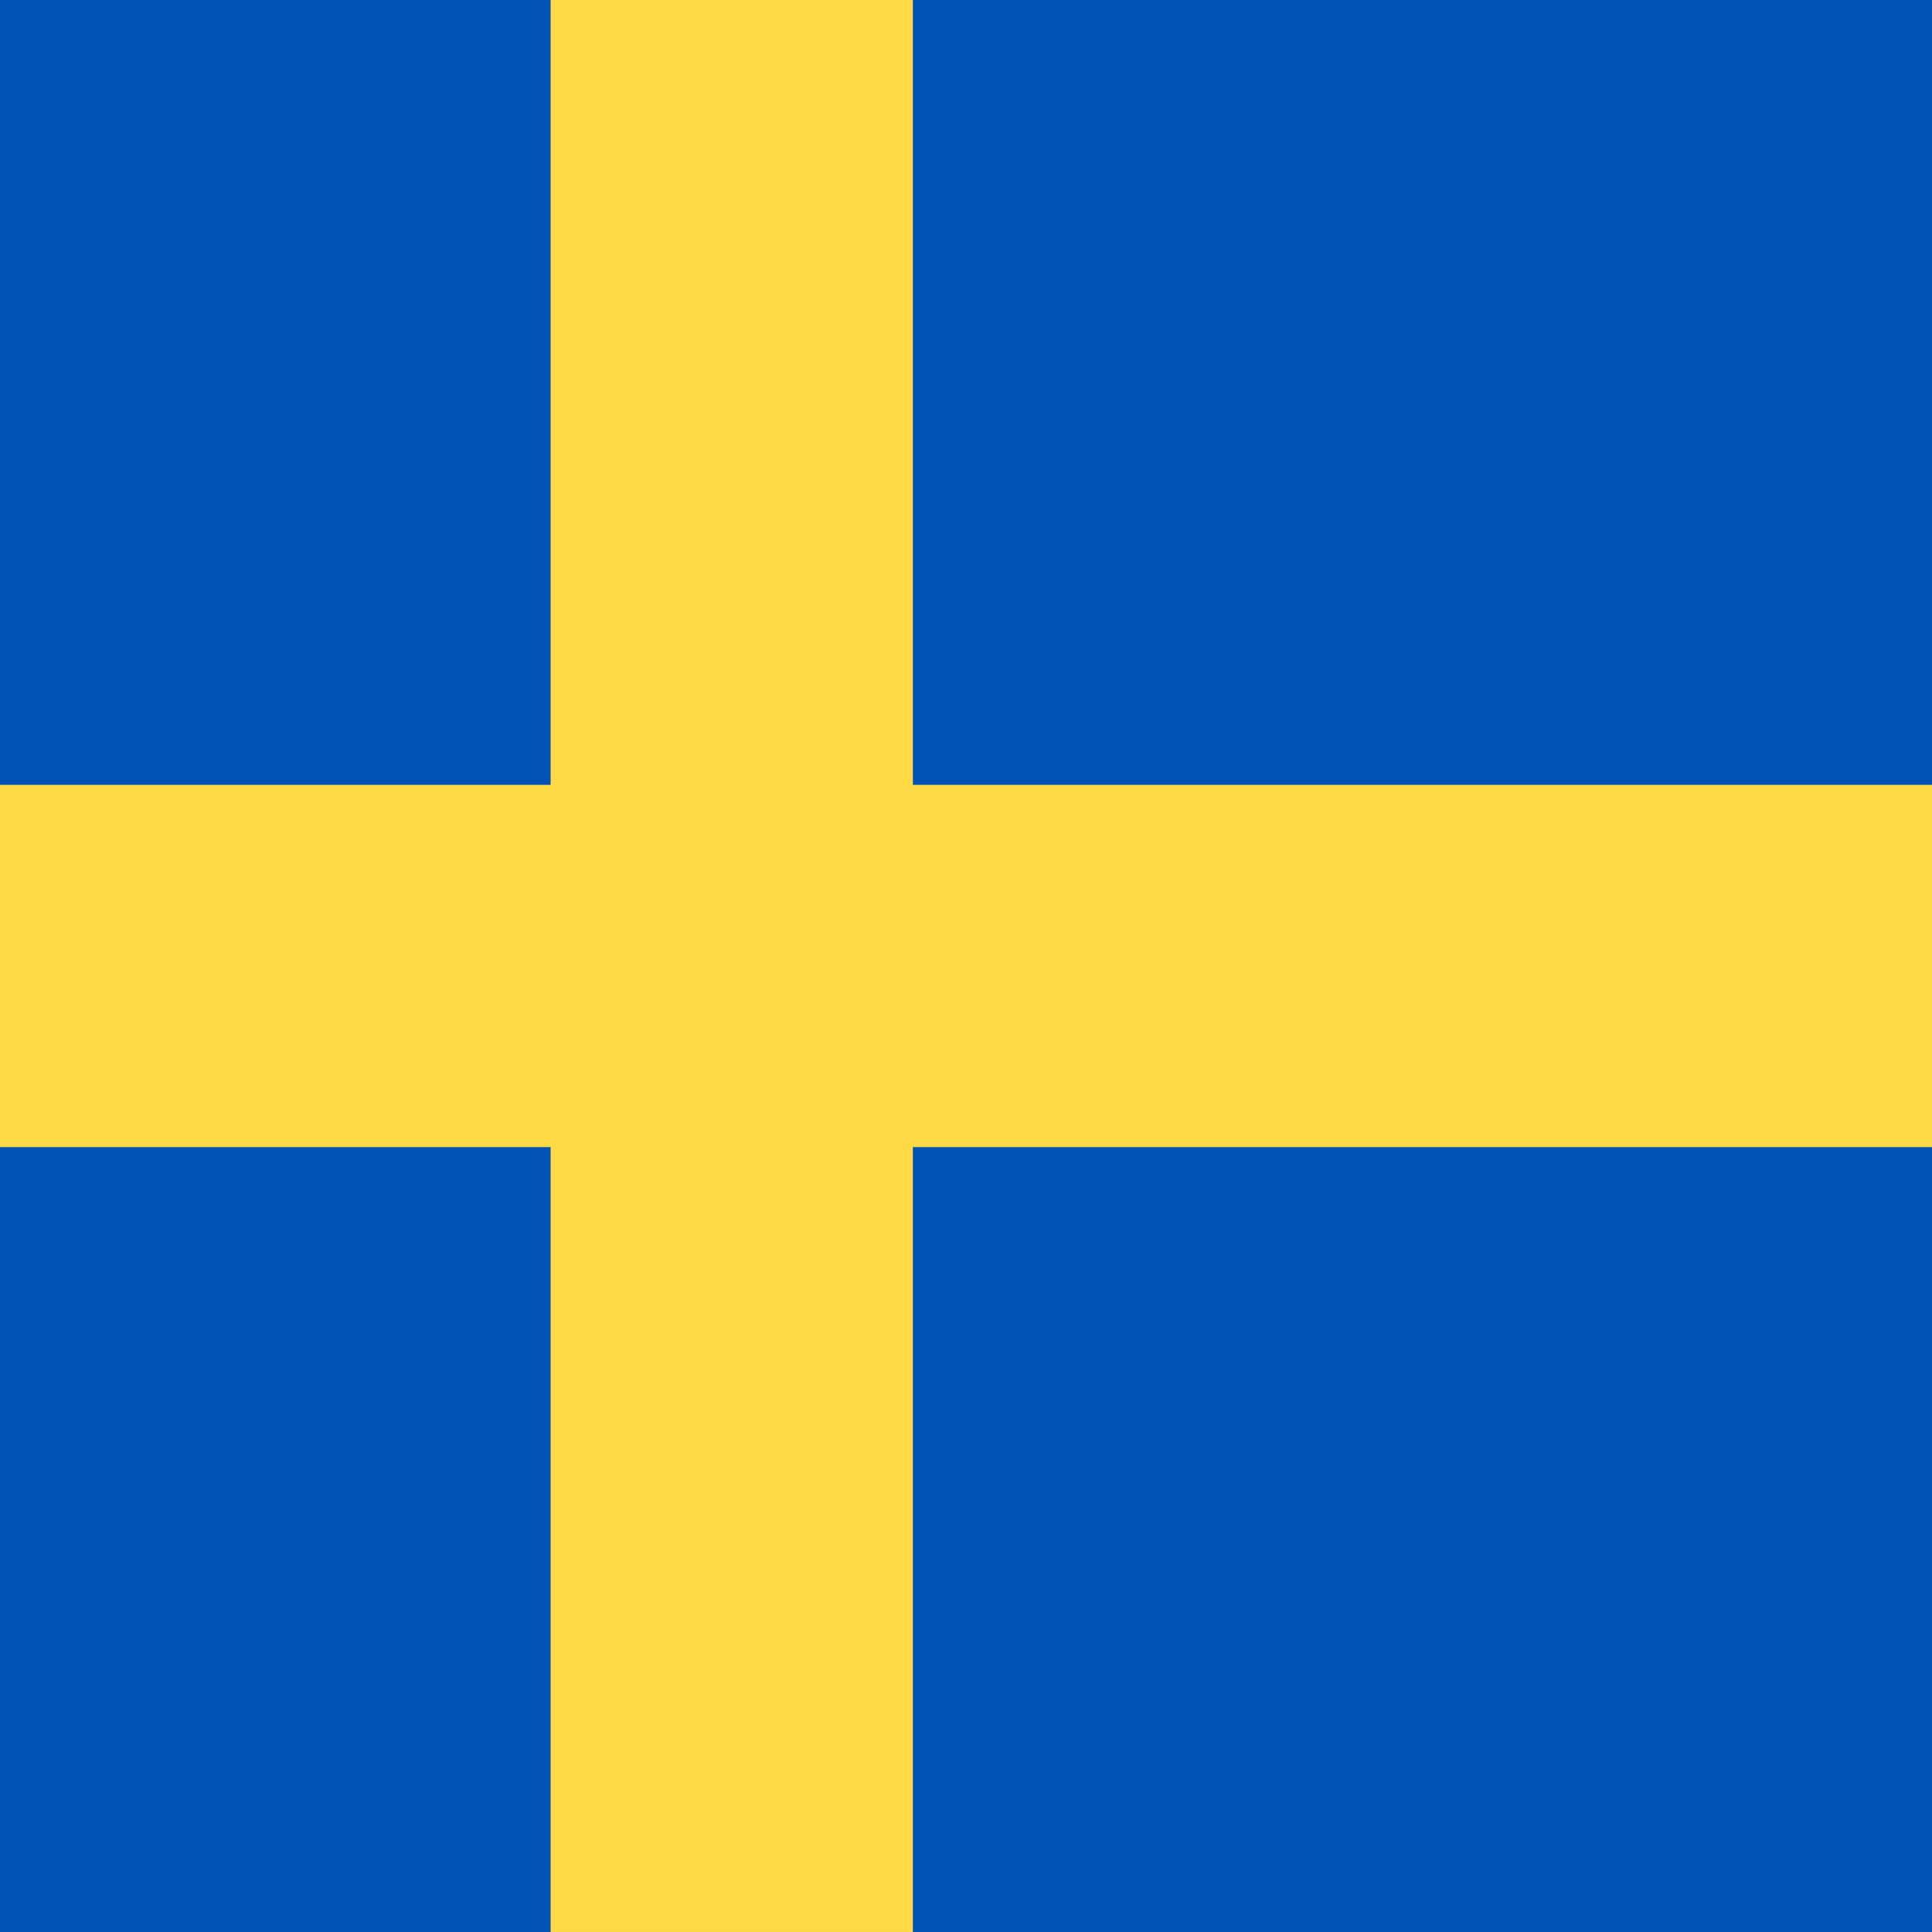
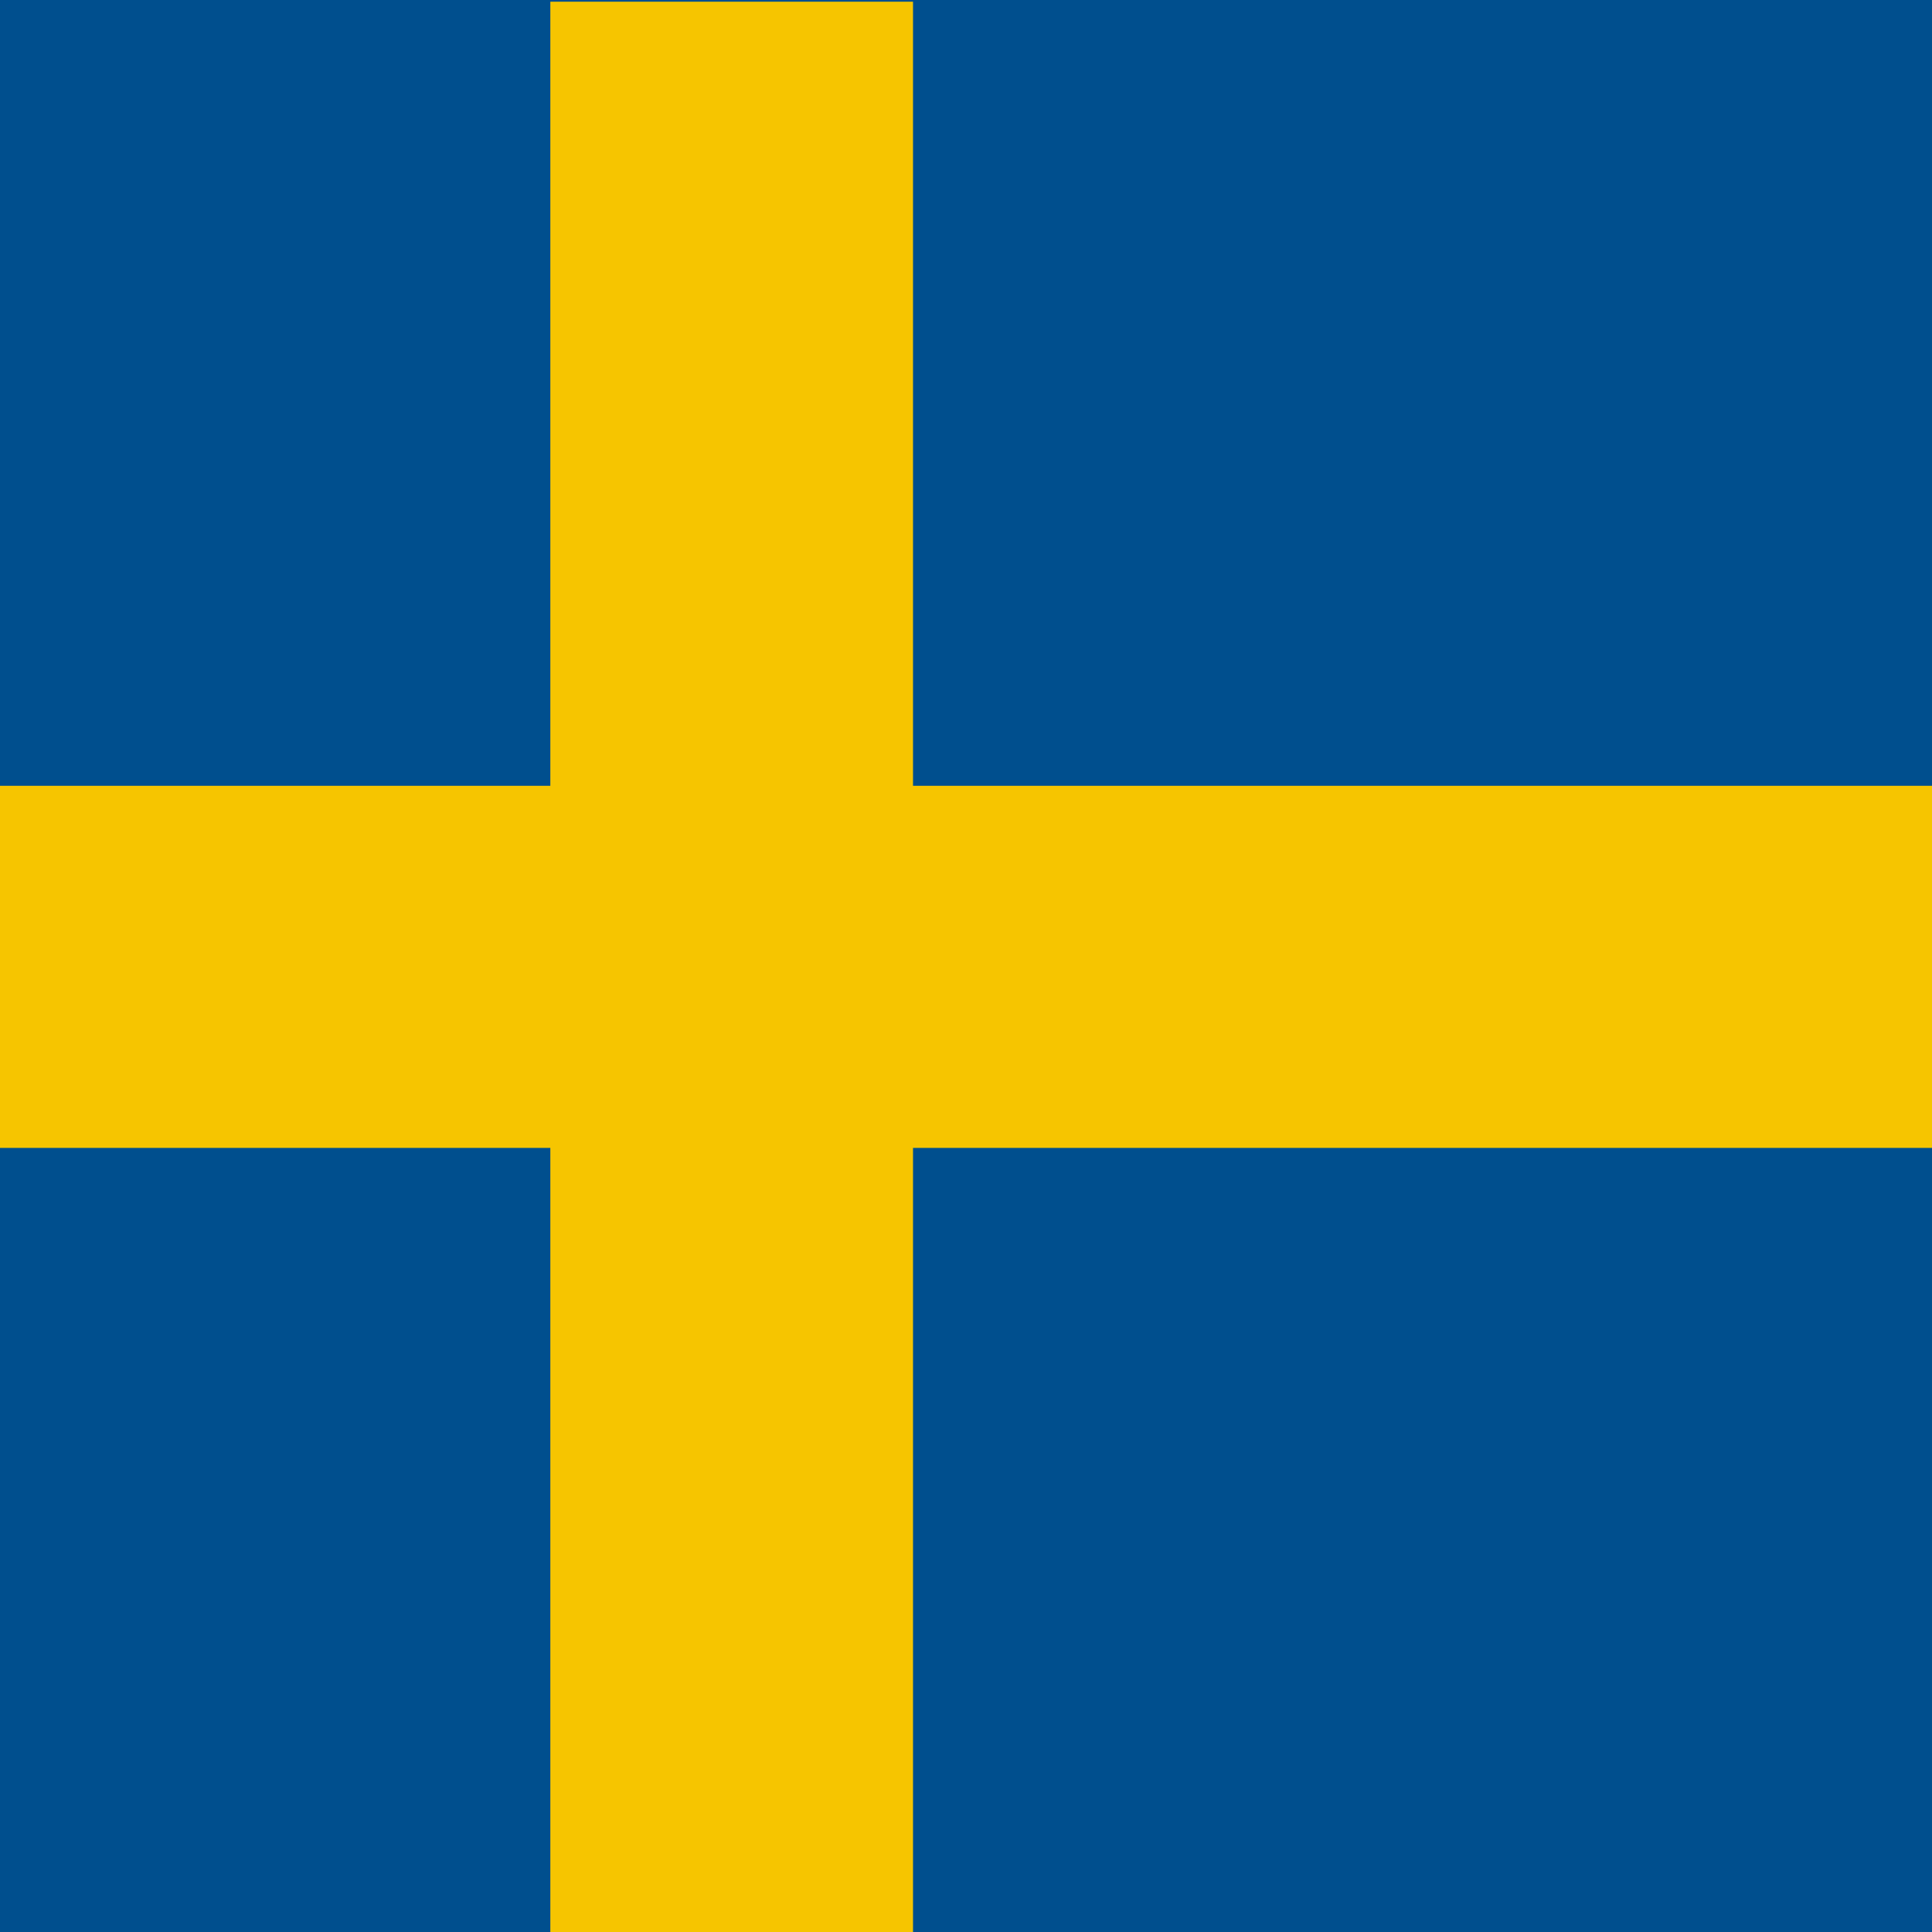
- <svg xmlns="http://www.w3.org/2000/svg" viewBox="30.72 85.333 341.333 341.333">
-   <path fill="#0052B4" d="M0 85.333h512V426.67H0z" />
-   <path fill="#FFDA44" d="M192 85.33h-64v138.666H0v64h128v138.666h64V287.996h320v-64H192z" />
+ <svg xmlns="http://www.w3.org/2000/svg" viewBox="30.78 0 342 342">
+   <path fill="#004F8E" d="M0 0h513v342H0z" />
+   <path fill="#F6C500" d="M192.4.3h-64.2v138.8H0v64.1h128.2V342h64.2V203.2H513v-64.1H192.4z" />
</svg>
